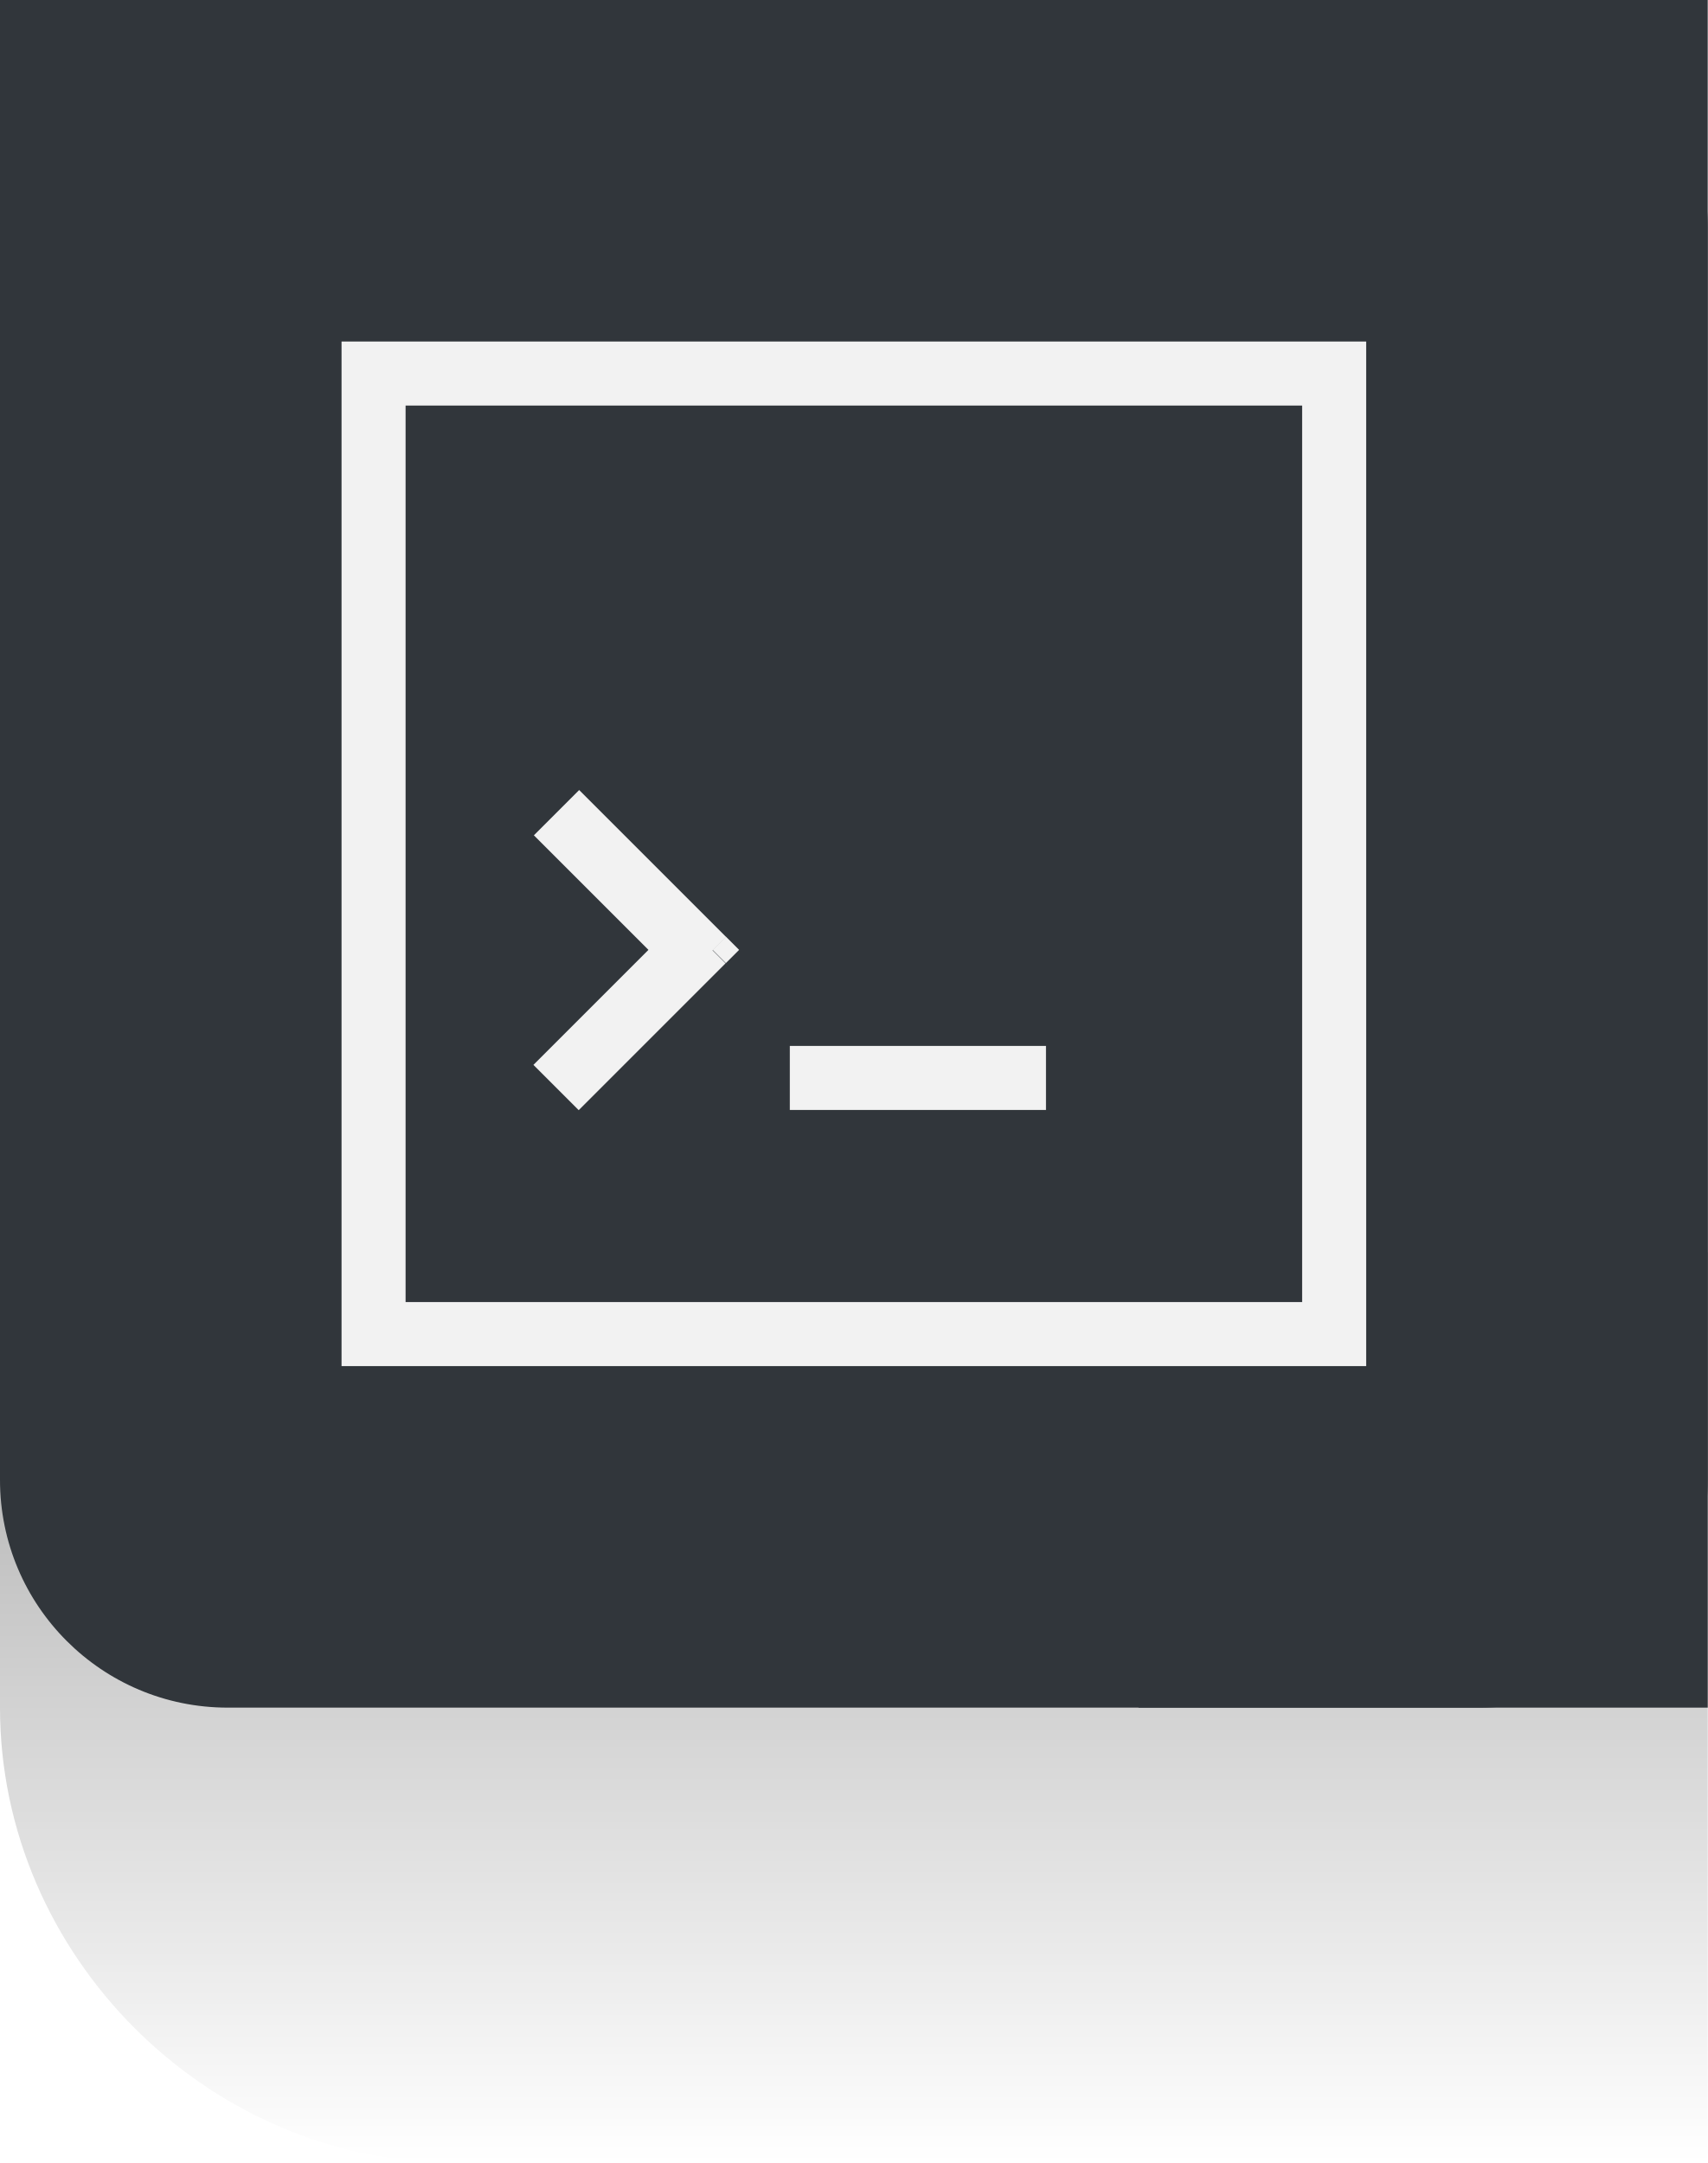
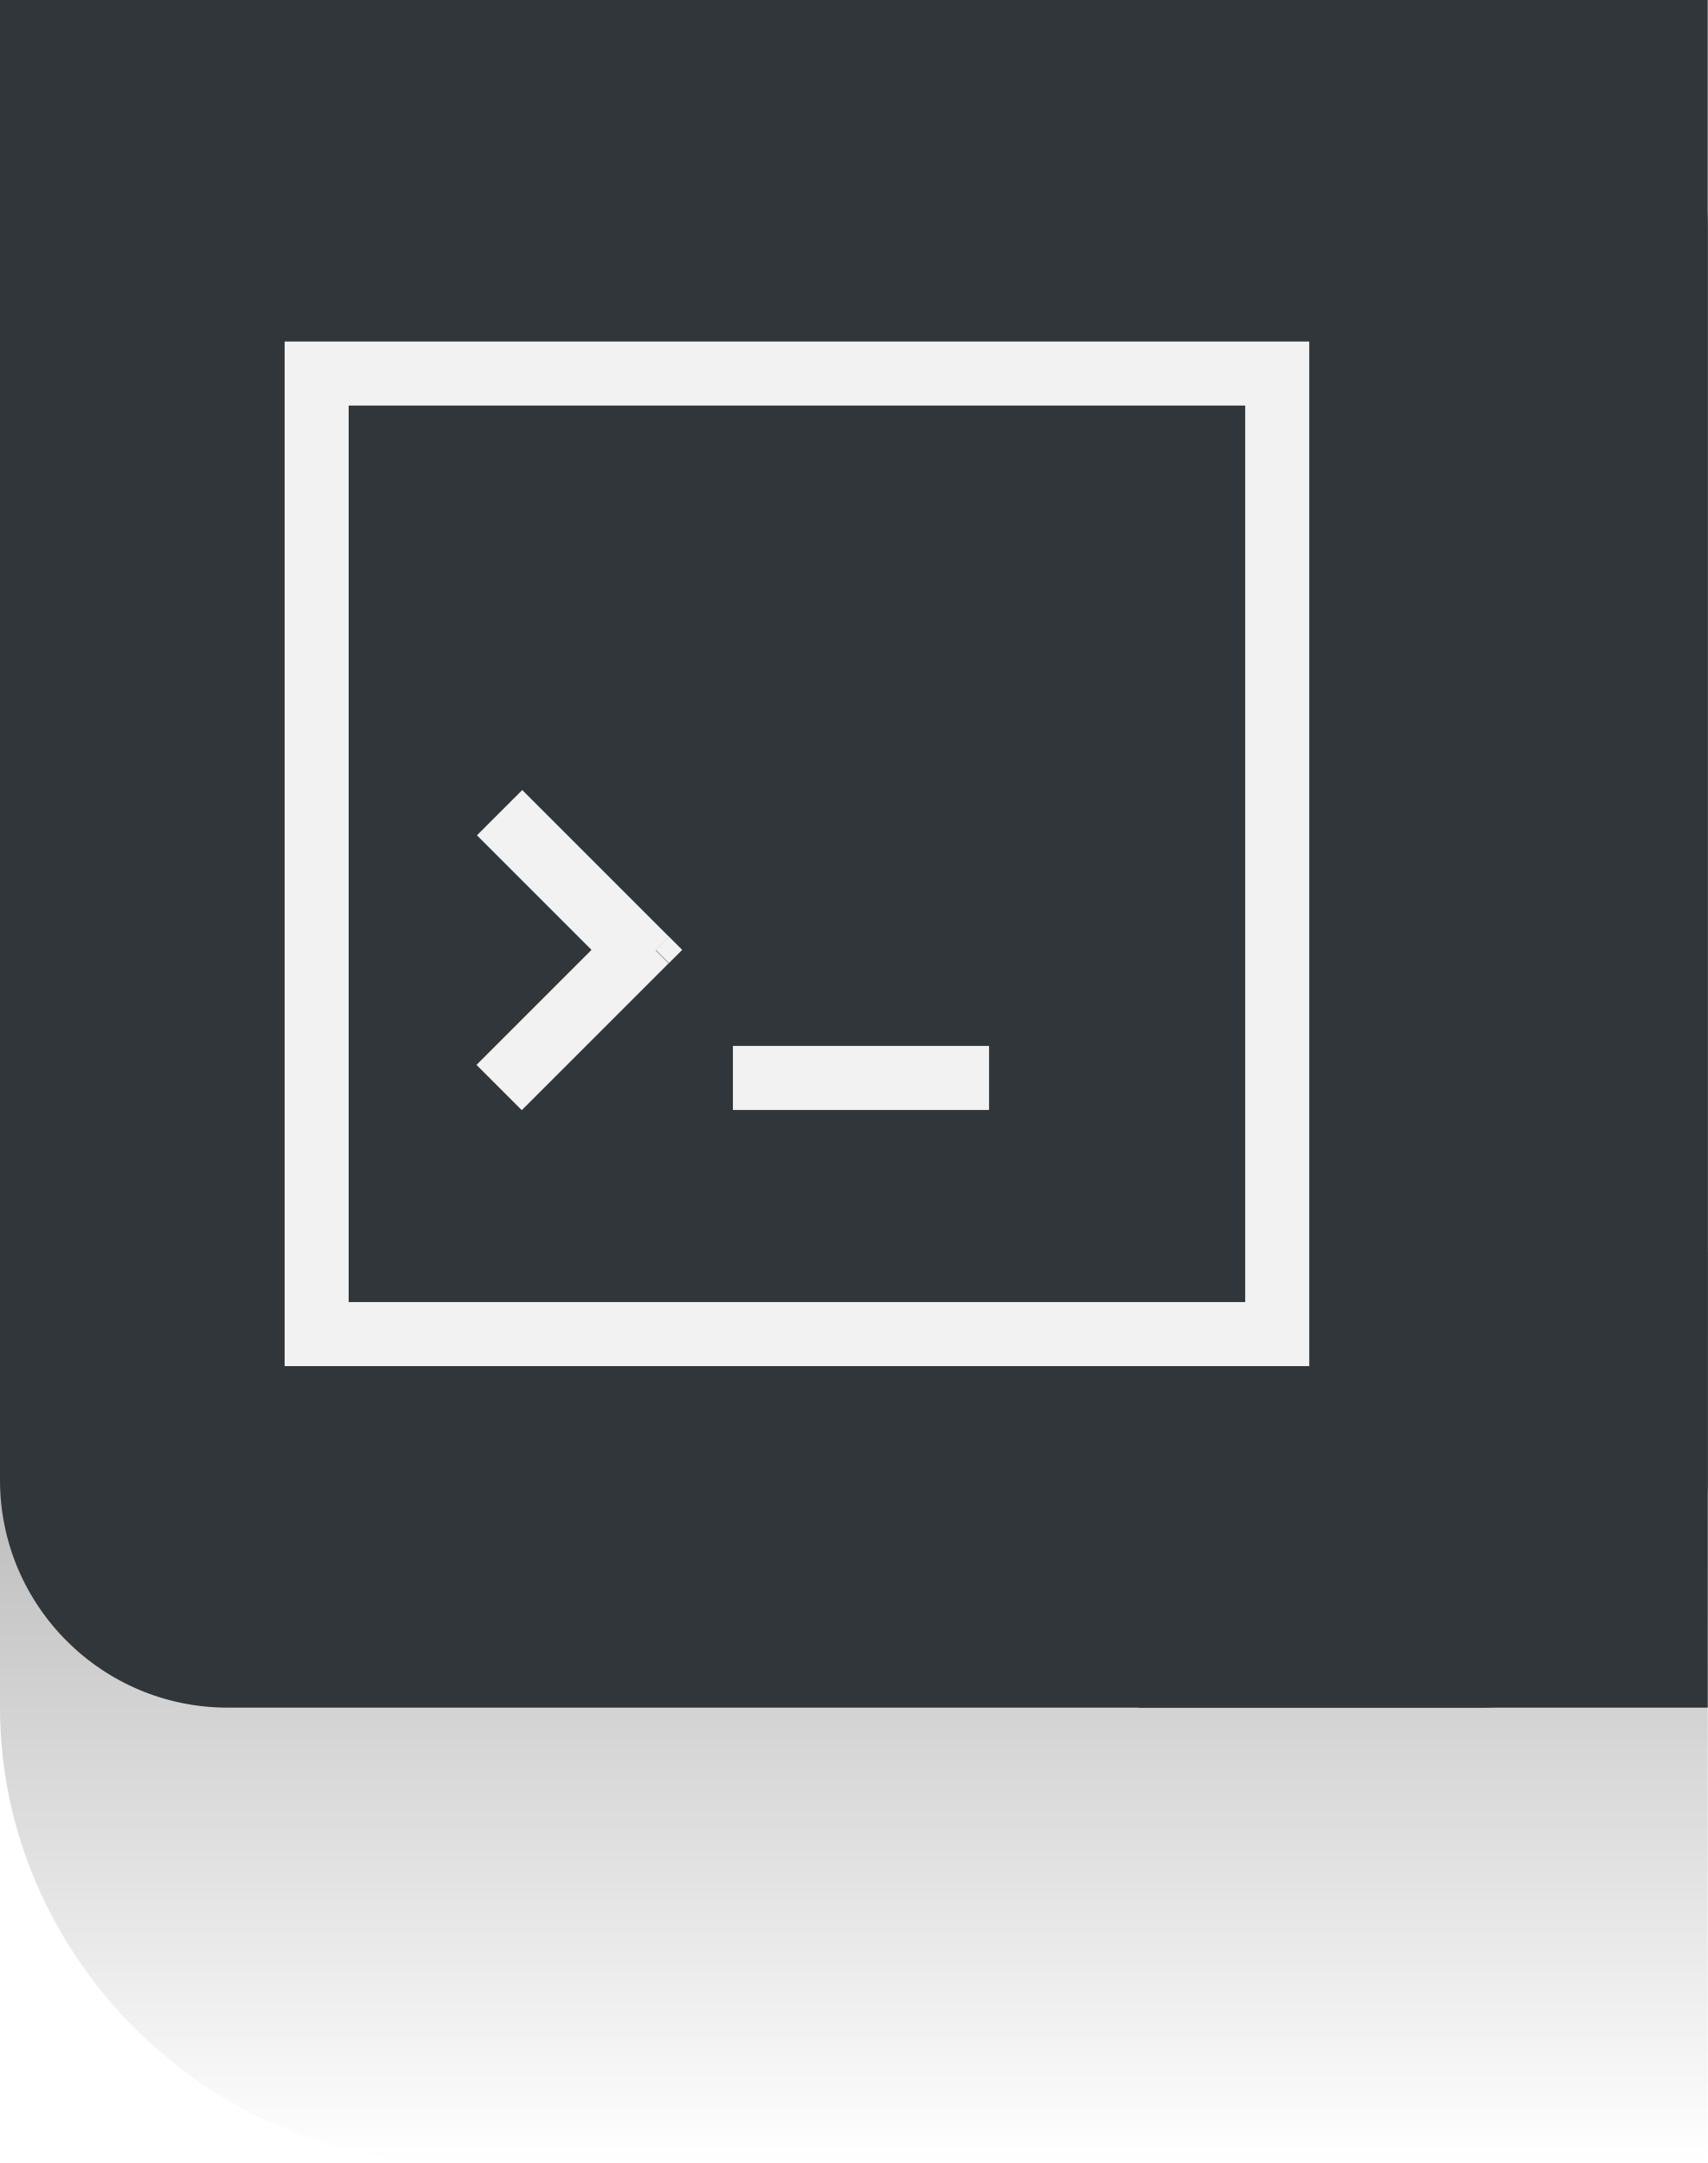
<svg xmlns="http://www.w3.org/2000/svg" xmlns:xlink="http://www.w3.org/1999/xlink" viewBox="0 0 30 38" version="1.1" id="svg36" width="30" height="38">
  <defs id="defs10">
    <linearGradient xlink:href="#linearGradient990" id="linearGradient992" x1="568.72" y1="597.12" x2="568.72" y2="613.12" gradientUnits="userSpaceOnUse" />
    <linearGradient id="linearGradient990">
      <stop style="stop-color:#000000;stop-opacity:1;" offset="0" id="stop986" />
      <stop style="stop-color:#000000;stop-opacity:0;" offset="1" id="stop988" />
    </linearGradient>
  </defs>
  <g transform="translate(-553.72,-575.12)" id="g34">
    <path style="opacity:0.35;fill:url(#linearGradient992);fill-opacity:1;stroke:none;stroke-width:2px;stroke-linecap:butt;stroke-linejoin:miter;stroke-opacity:1" d="m 553.72,605.12 c 0,4.354 3.646,8 8,8 h 22 v -16 h -30 z" id="path976" />
  </g>
  <g transform="matrix(-1,0,0,1,583.72,-583.12)" style="color:#000000" id="g18-5">
    <path d="m 573.72,583.12 h 10 v 25 h -10 z" id="path12-6" style="fill:#31363b;fill-opacity:1" />
    <rect width="30" height="30" x="553.72" y="583.12" rx="4" id="rect14-2" style="fill:#31363b;fill-opacity:1" />
    <path d="m 553.72,583.12 h 10 v 30 h -10 z" id="path16-9" style="fill:#31363b;fill-opacity:1" />
  </g>
-   <g style="fill:#f2f2f2" transform="matrix(1.125,0,0,1.125,2.625,-1156.53)" id="g32-3">
+   <g style="fill:#f2f2f2" transform="matrix(1.125,0,0,1.125,1.625,-1156.53)" id="g32-3">
    <path d="m 3,3 v 1 11 1 3 h 1 2 8 4 1 V 4 3 H 3 M 4,4 H 18 V 18 H 14 6 4 V 16 15 4" transform="translate(0,1030.36)" id="path22-6" />
    <path transform="matrix(0.7071,0.70711,0.7071,-0.70711,0,0)" d="m 740.39,-731.9 h 3.243 v 1 h -3.243 z" id="path24-7" />
    <path transform="matrix(0.7071,-0.70711,0.7071,0.70711,0,0)" d="m -734.44,742.92 h 3.243 v 1 h -3.243 z" id="path26-5" />
    <path style="fill-rule:evenodd" d="m 8.794,1042.86 0.207,-0.207 0.207,0.207 -0.207,0.207 z" id="path28-3" />
    <path d="m 10,1044.36 h 4 v 1 h -4 z" id="path30-5" />
  </g>
</svg>
